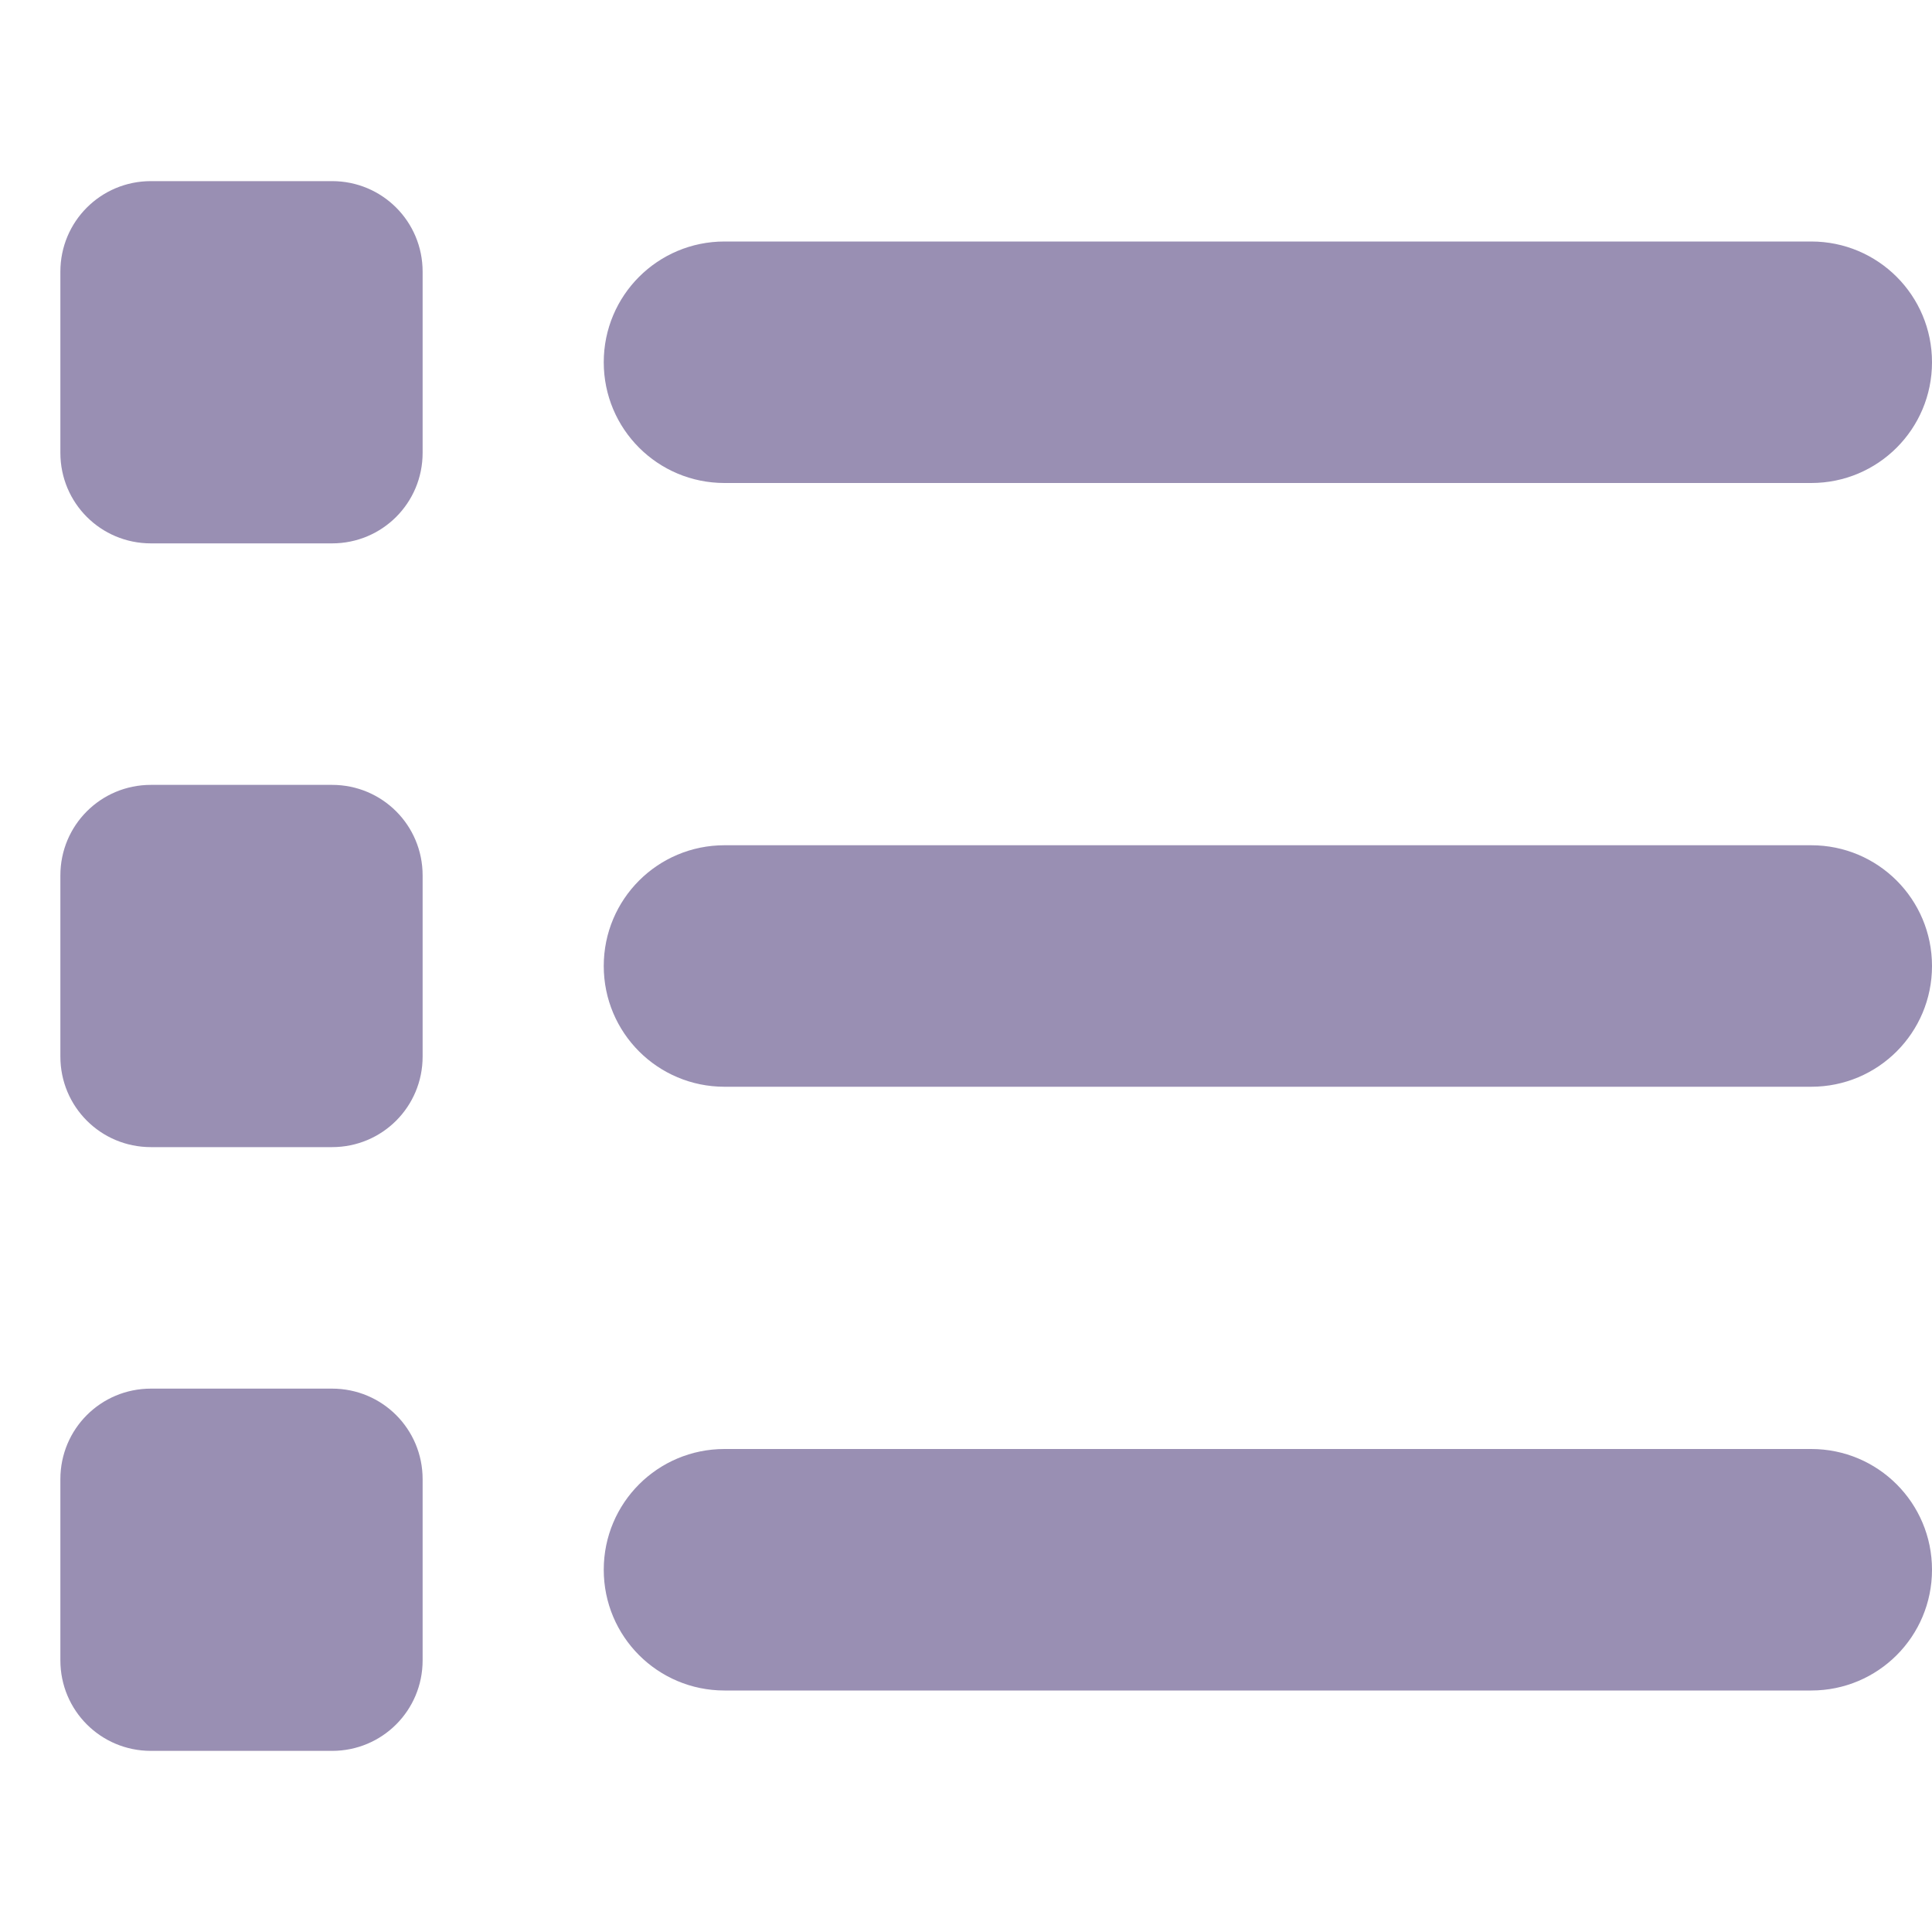
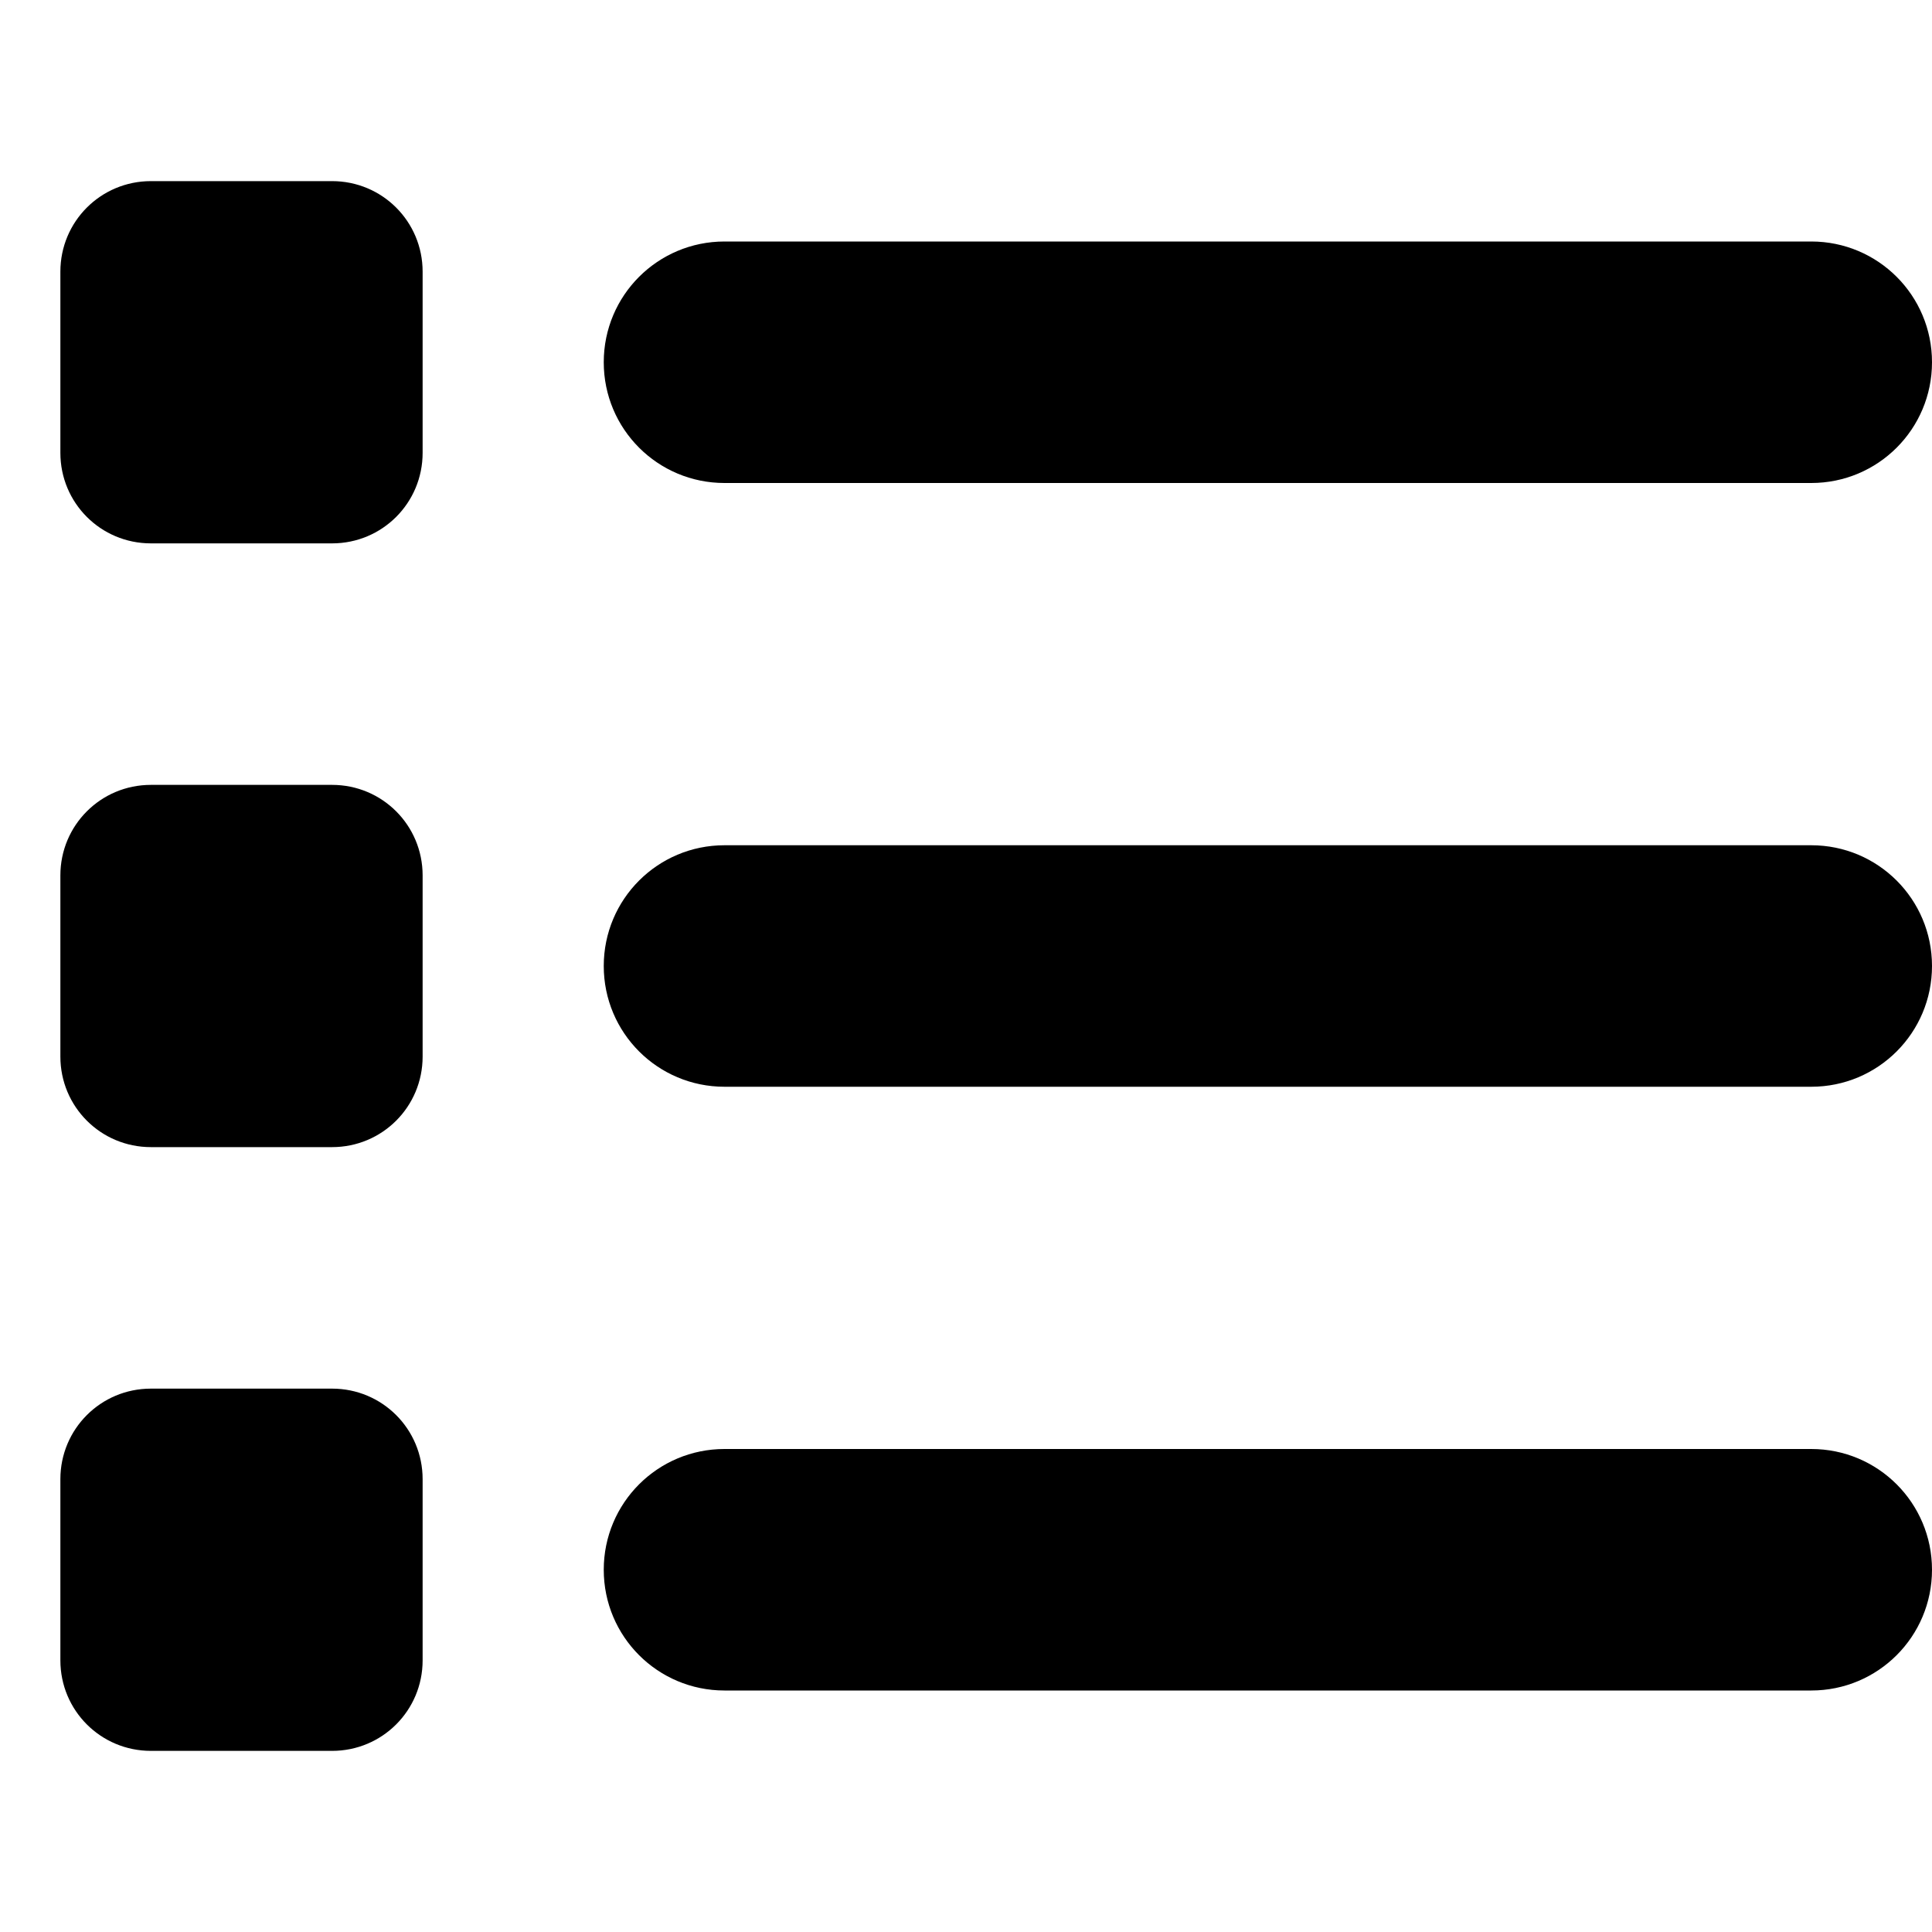
- <svg xmlns="http://www.w3.org/2000/svg" height="16" width="16" viewBox="0 0 512 512" fill="#998FB3">
+ <svg xmlns="http://www.w3.org/2000/svg" height="16" width="16" viewBox="0 0 512 512" fill="currentColor">
  <path d="M40 48C26.7 48 16 58.7 16 72v48c0 13.3 10.7 24 24 24H88c13.3 0 24-10.7 24-24V72c0-13.3-10.7-24-24-24H40zM192 64c-17.7 0-32 14.3-32 32s14.3 32 32 32H480c17.7 0 32-14.3 32-32s-14.3-32-32-32H192zm0 160c-17.7 0-32 14.3-32 32s14.3 32 32 32H480c17.7 0 32-14.3 32-32s-14.3-32-32-32H192zm0 160c-17.7 0-32 14.3-32 32s14.3 32 32 32H480c17.7 0 32-14.3 32-32s-14.3-32-32-32H192zM16 232v48c0 13.3 10.7 24 24 24H88c13.3 0 24-10.7 24-24V232c0-13.3-10.7-24-24-24H40c-13.3 0-24 10.7-24 24zM40 368c-13.3 0-24 10.7-24 24v48c0 13.3 10.7 24 24 24H88c13.3 0 24-10.7 24-24V392c0-13.3-10.7-24-24-24H40z" />
</svg>
